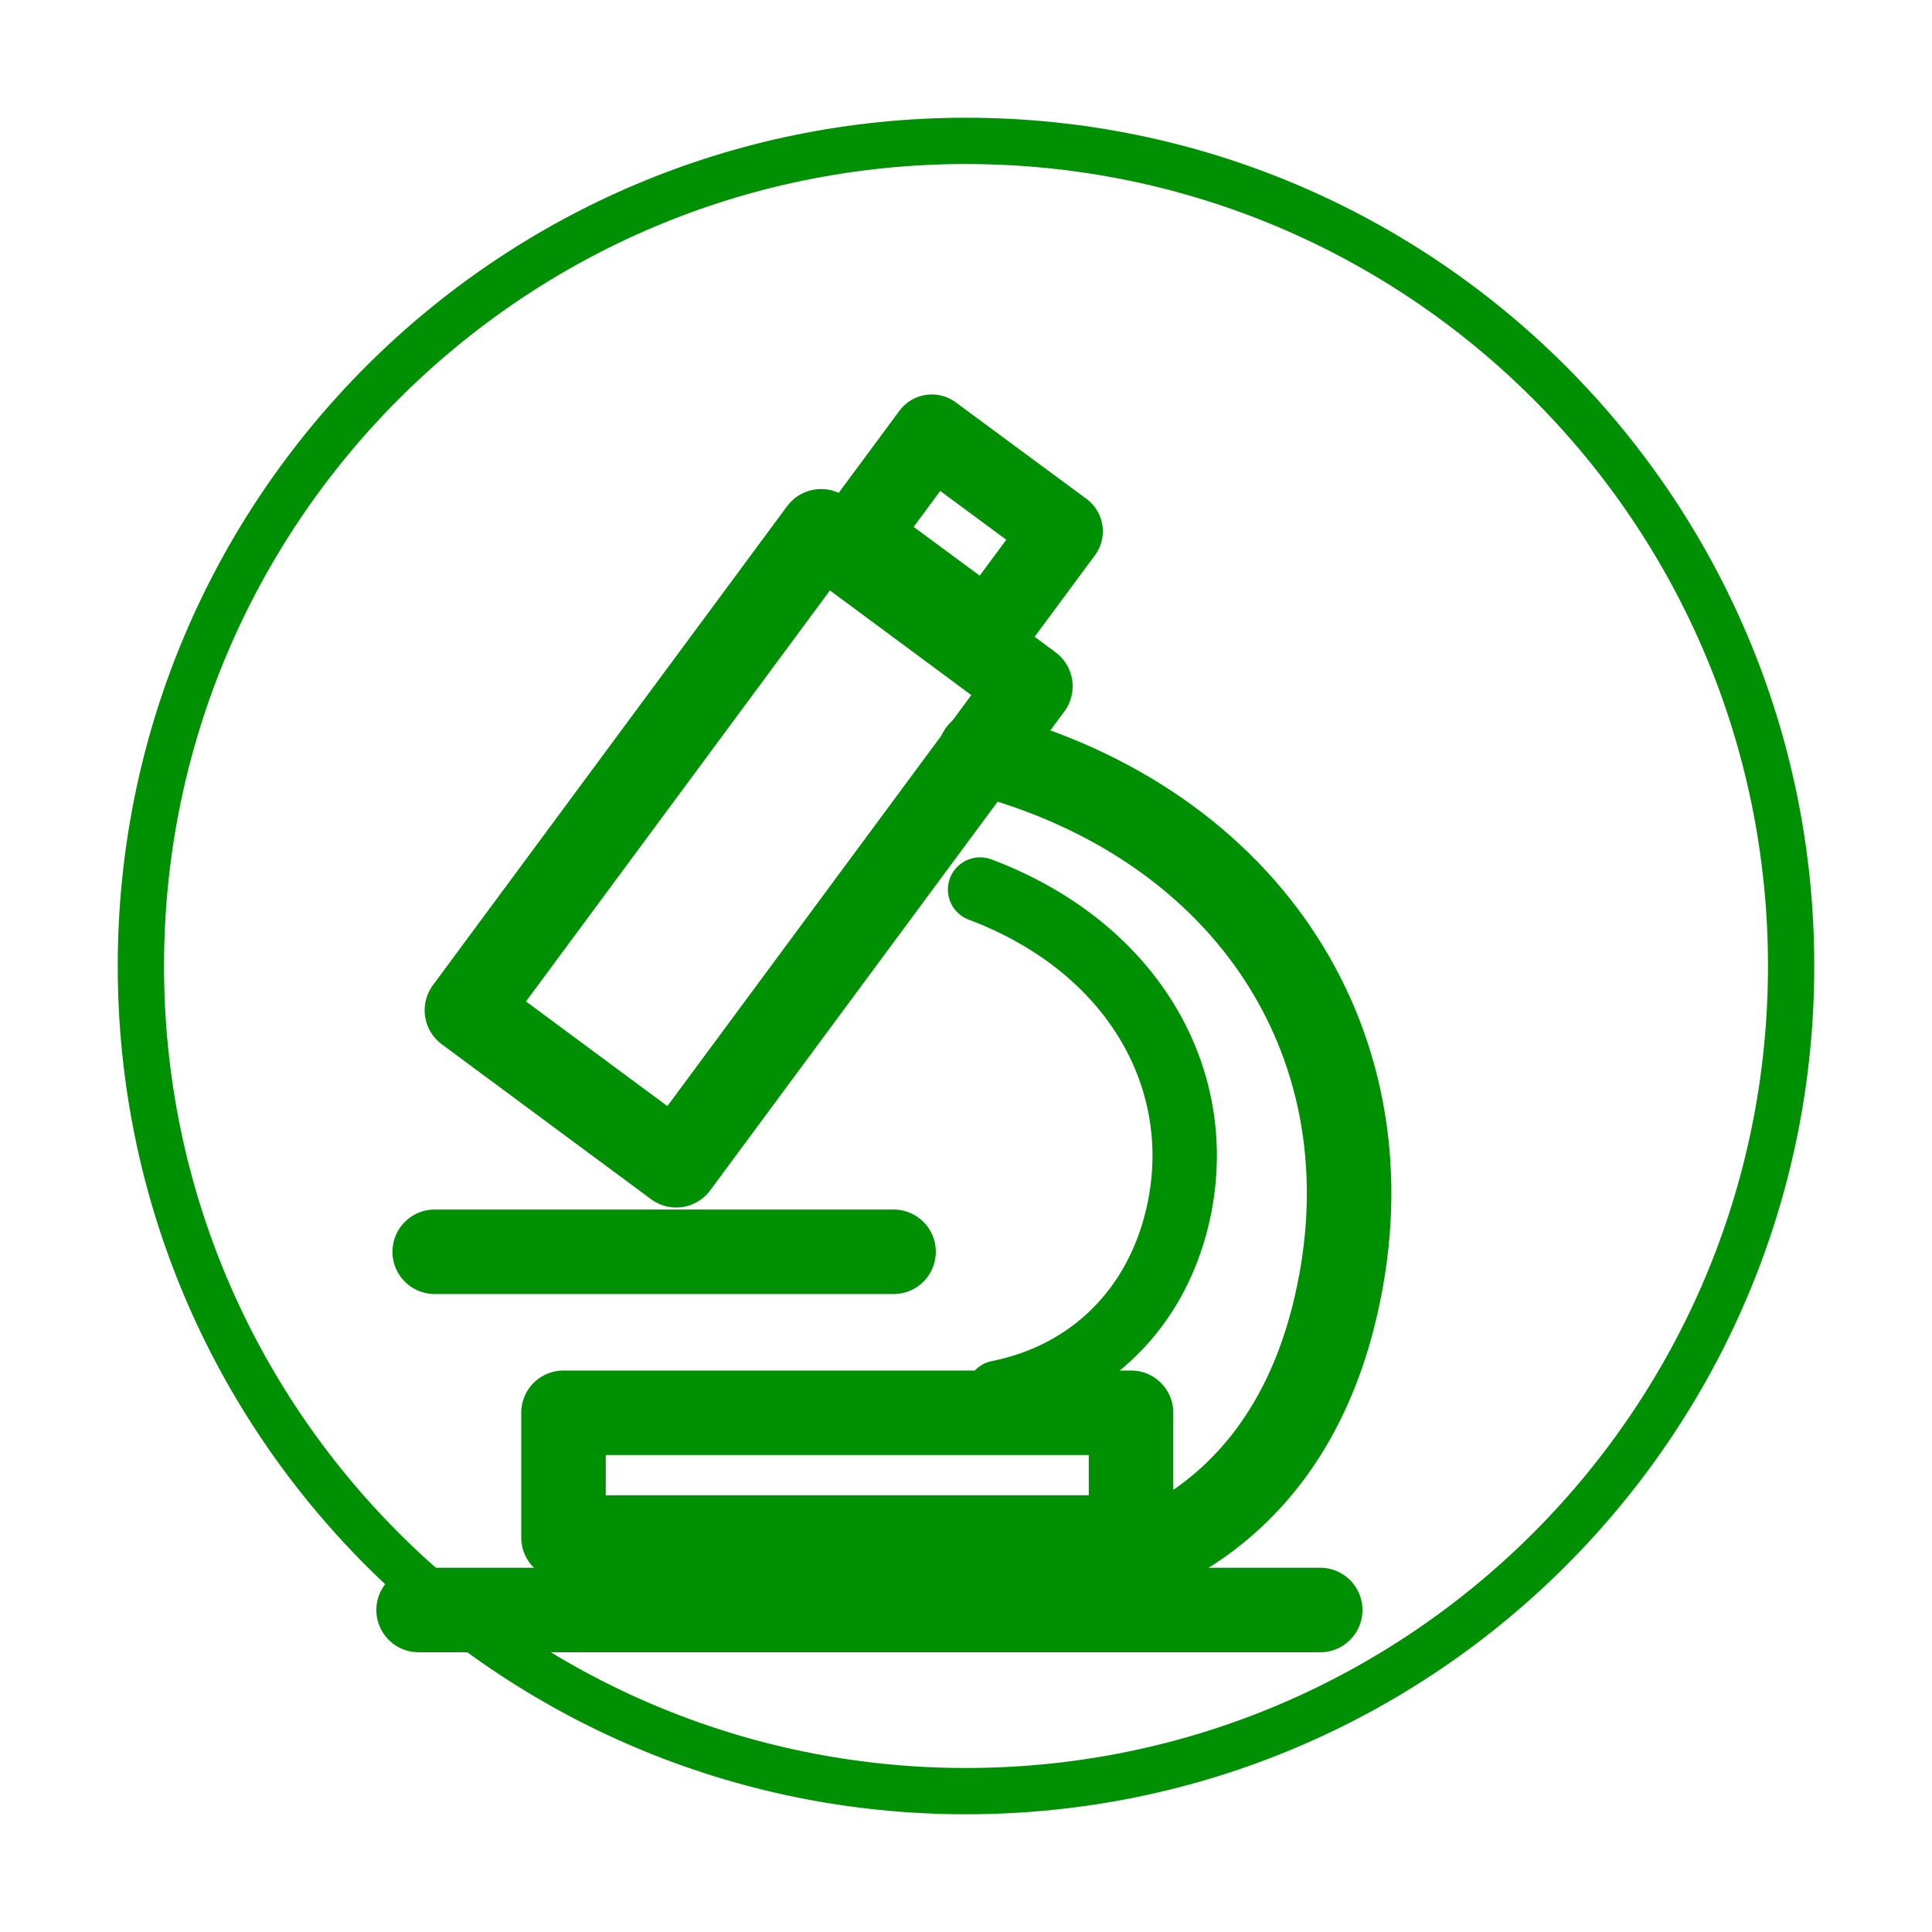
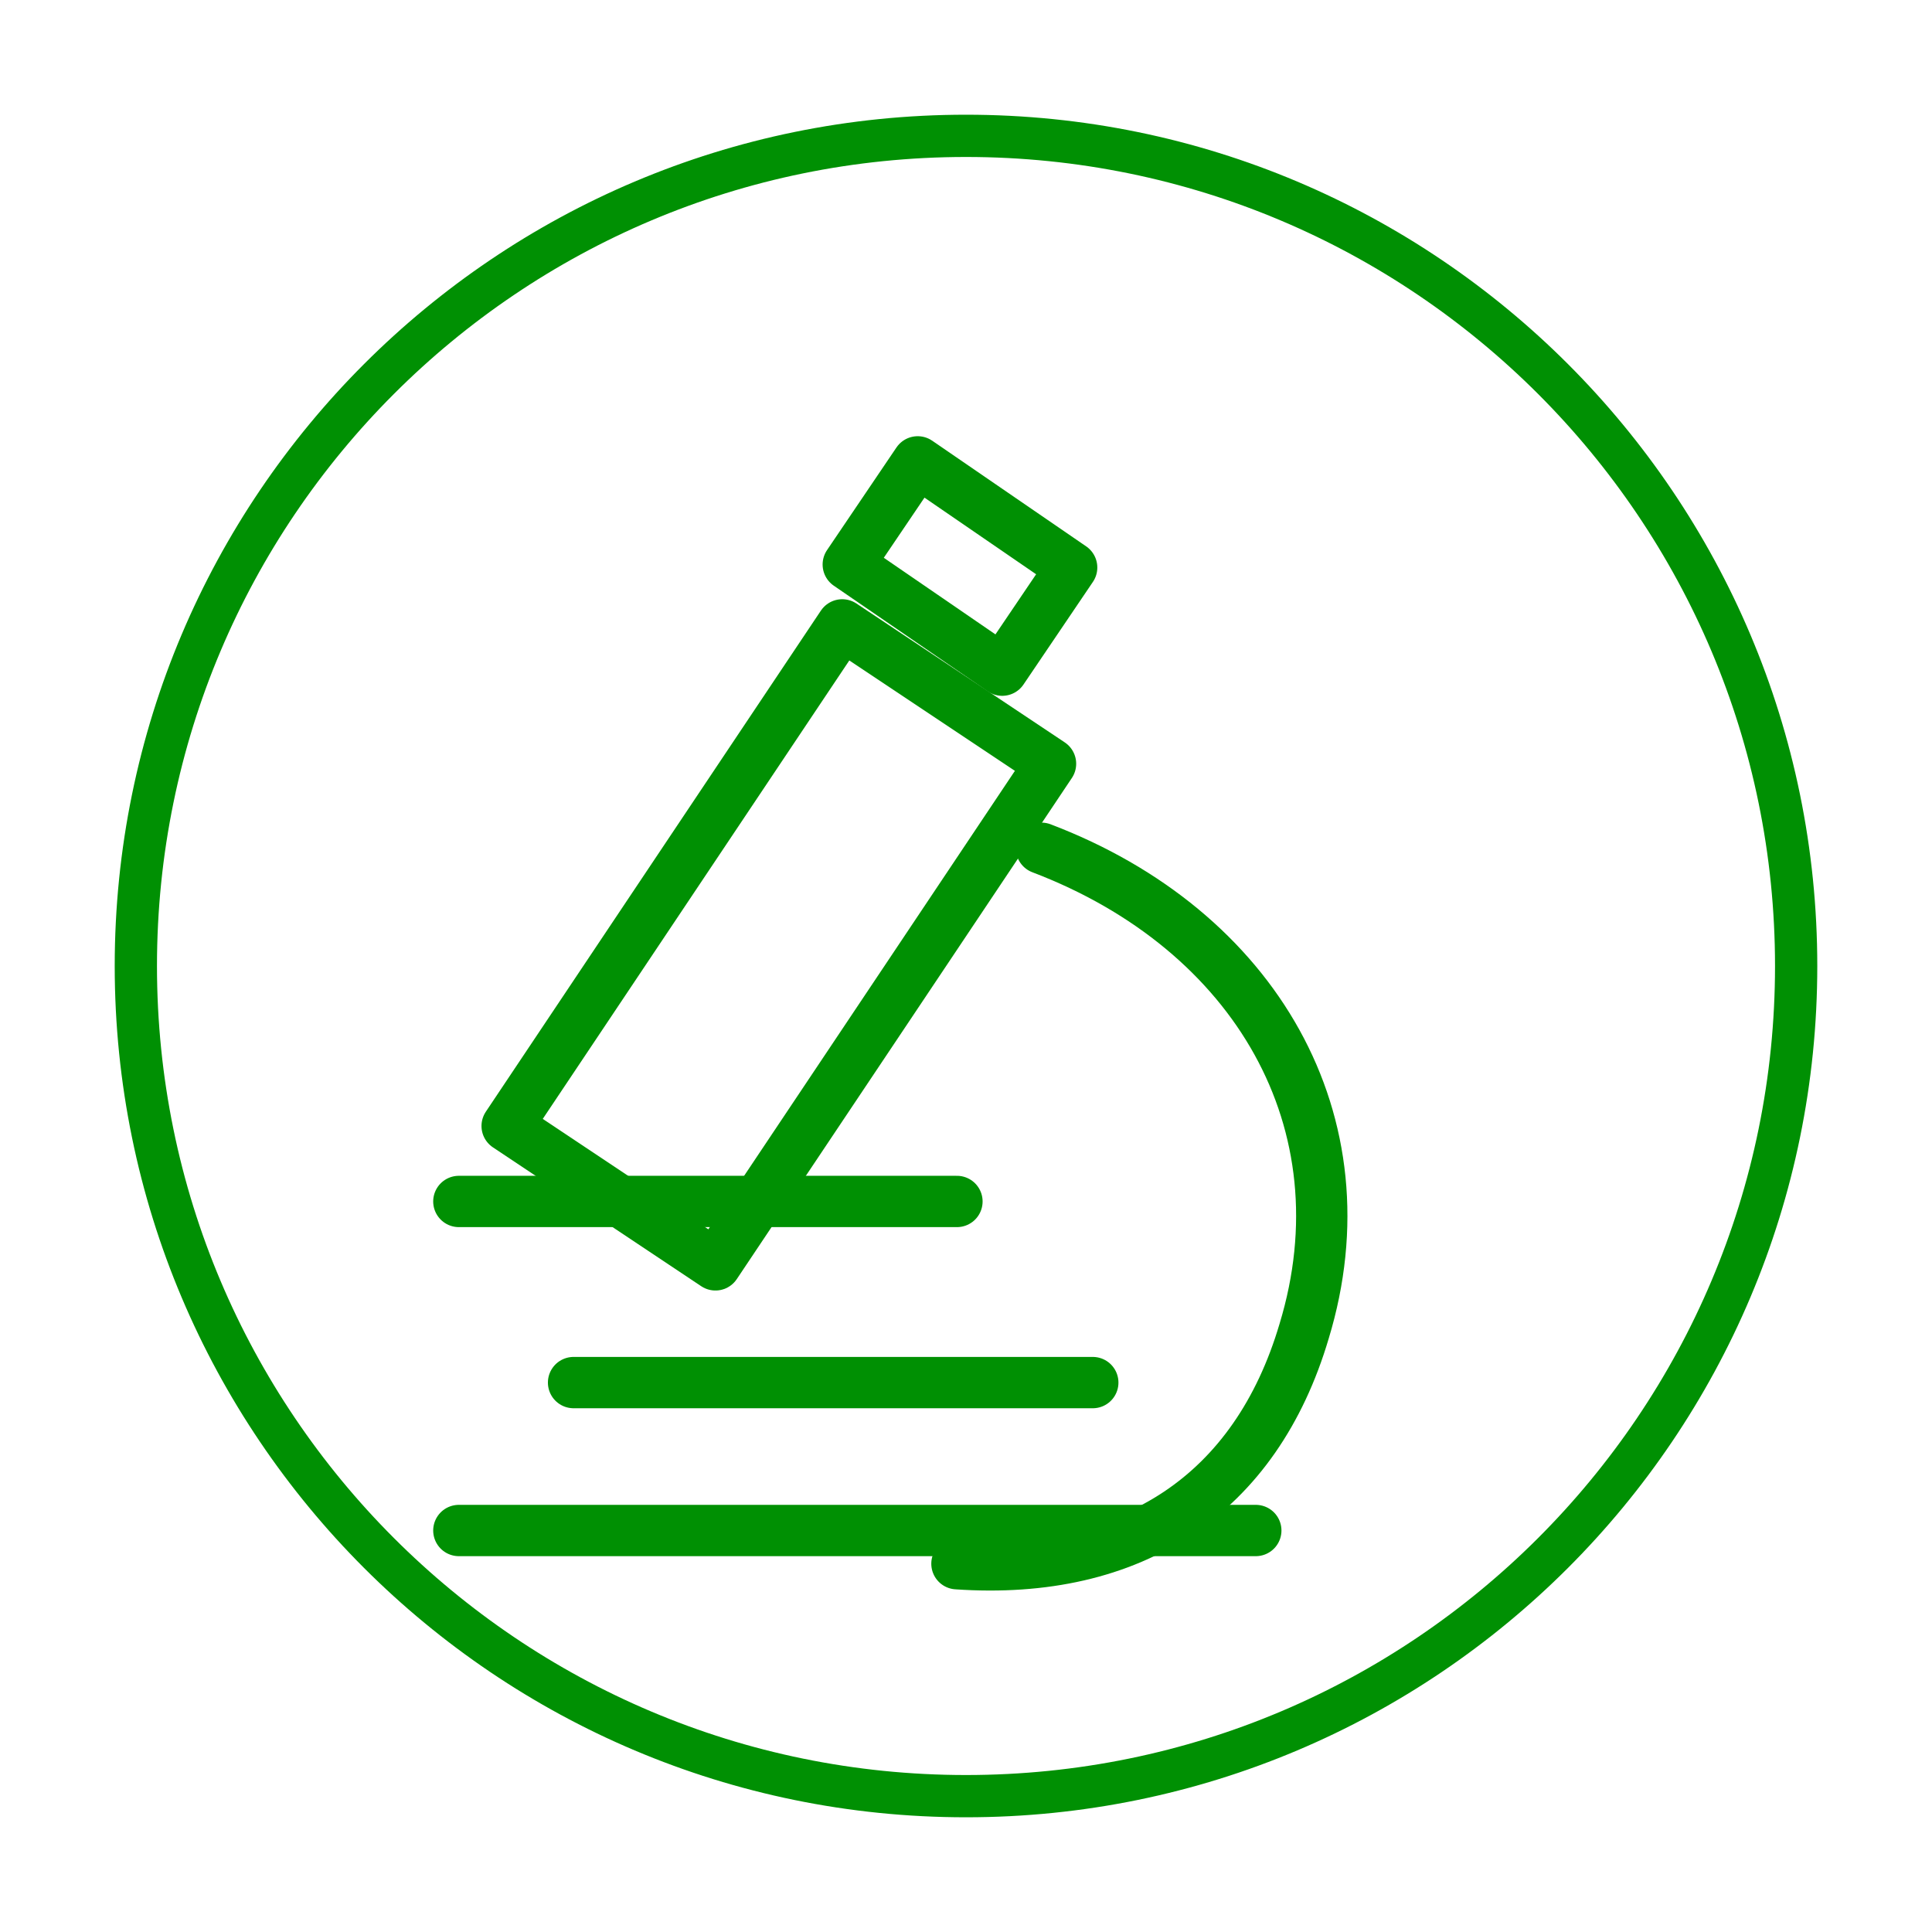
- <svg xmlns="http://www.w3.org/2000/svg" viewBox="0 0 48 48" fill="none" stroke="#009003" stroke-linecap="round" stroke-linejoin="round" aria-label="Science and quality">
-   <circle cx="24" cy="24" r="20.5" stroke-width="1.15" />
-   <path d="m23.15 10.8 3.25 2.4-1.85 2.5-3.25-2.4 1.85-2.5Z" stroke-width="2" />
-   <path d="m20.4 13.2 5.2 3.85-8.8 11.9-5.2-3.85 8.8-11.9Z" stroke-width="2.1" />
-   <path d="M24.35 18.7c6.7 1.75 10.3 7.35 8.85 13.7-1.05 4.65-4.35 7.05-9.1 7.05" stroke-width="2.1" />
-   <path d="M24.35 22.1c3.85 1.45 5.7 4.8 4.9 8.15-.55 2.3-2.2 3.9-4.45 4.35" stroke-width="1.6" />
-   <path d="M10.8 31.1h11.4" stroke-width="2.1" />
-   <path d="M14 35.1h14.1v3.1H14zM10.4 40h22.4" stroke-width="2.1" />
+ <svg xmlns="http://www.w3.org/2000/svg" viewBox="0 0 64 64" fill="none" stroke="#009003" stroke-linecap="round" stroke-linejoin="round" aria-label="Science and quality">
+   <circle cx="32" cy="32" r="27.5" stroke-width="1.4" />
+   <path d="m30.4 15.3 5.1 3.5-2.3 3.4-5.1-3.5 2.3-3.4Z" stroke-width="1.7" />
+   <path d="m27.9 20.7 6.9 4.6-11.1 16.6-6.9-4.6 11.1-16.6Z" stroke-width="1.7" />
+   <path d="M34.5 28.1c7.1 2.7 10.8 9.1 8.7 16-1.6 5.4-5.7 8.1-11.5 7.7" stroke-width="1.7" />
+   <path d="M15.2 39.8h16.5M19 45.8h17.2M15.2 50.7h26.4" stroke-width="1.7" />
</svg>
